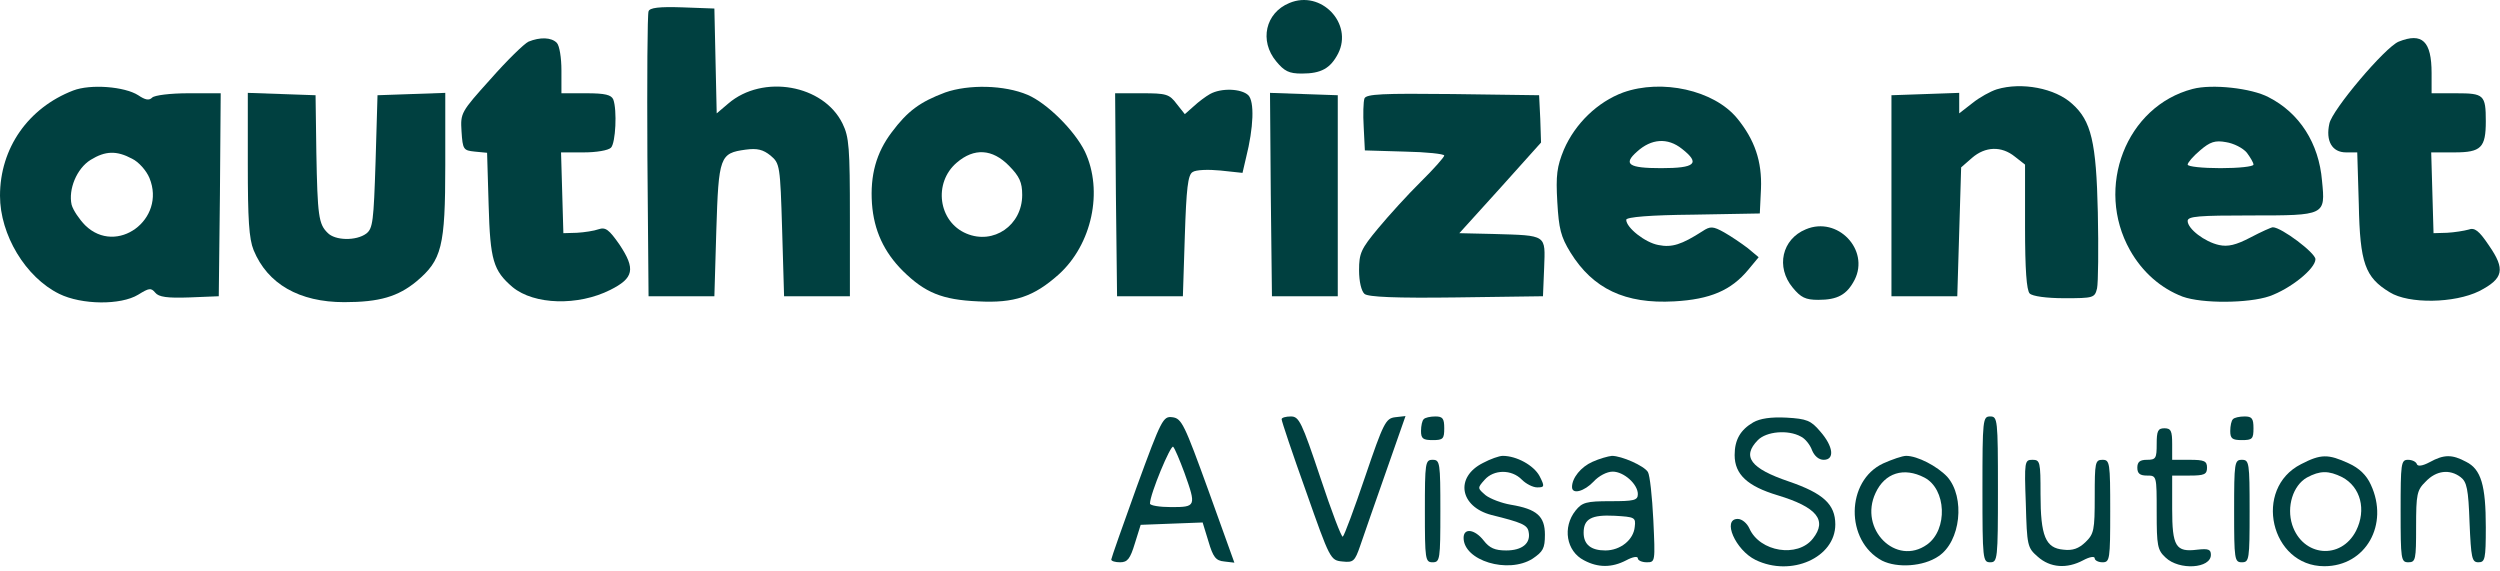
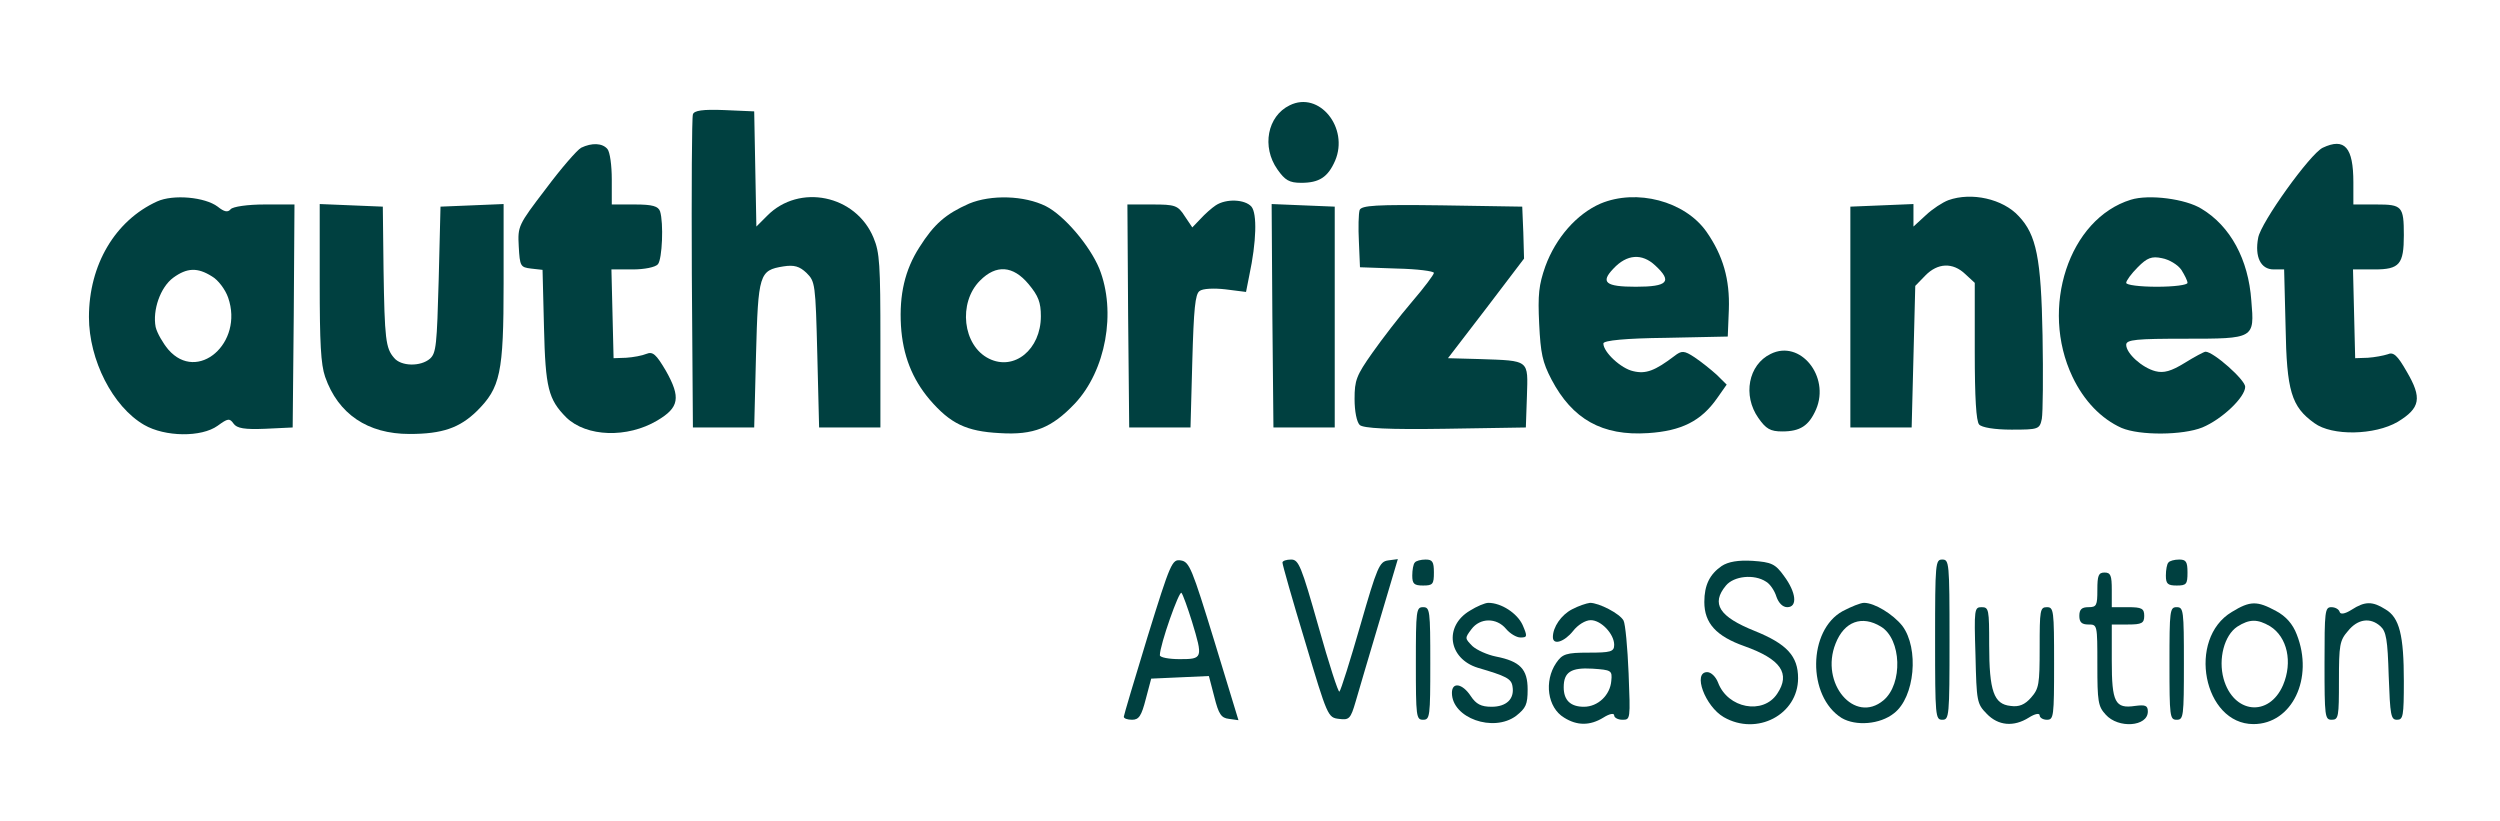
- <svg xmlns="http://www.w3.org/2000/svg" width="298" height="68" viewBox="0 0 298 68" fill="none">
-   <path d="M153.692 0.359C150.831 1.534 150.092 4.869 152.123 7.312C153.092 8.487 153.646 8.769 155.169 8.769C157.477 8.769 158.585 8.158 159.508 6.373C161.308 2.802 157.477 -1.238 153.692 0.359Z" fill="#004040" />
-   <path d="M215.259 27.332C212.397 28.507 211.659 31.843 213.69 34.285C214.659 35.46 215.213 35.742 216.736 35.742C219.043 35.742 220.151 35.131 221.074 33.346C222.874 29.775 219.043 25.735 215.259 27.332Z" fill="#004040" />
-   <path d="M77.308 1.346C77.169 1.675 77.123 9.473 77.169 18.634L77.308 35.312H81.231H85.154L85.385 27.466C85.662 18.634 85.8 18.258 88.892 17.836C90.277 17.648 90.969 17.836 91.846 18.54C92.954 19.48 93 19.668 93.231 27.419L93.462 35.312H97.385H101.308V25.916C101.308 17.601 101.215 16.332 100.431 14.735C98.169 10.084 90.923 8.815 86.815 12.339L85.431 13.514L85.292 7.265L85.154 1.017L81.323 0.876C78.554 0.782 77.446 0.923 77.308 1.346Z" fill="#004040" />
-   <path d="M63 4.963C62.492 5.198 60.461 7.171 58.477 9.426C54.923 13.373 54.877 13.466 55.015 15.675C55.154 17.836 55.246 17.93 56.584 18.07L58.061 18.212L58.246 24.46C58.431 31.037 58.8 32.258 61.108 34.232C63.692 36.346 68.908 36.487 72.738 34.56C75.554 33.151 75.784 32.071 73.846 29.158C72.6 27.373 72.184 27.044 71.354 27.326C70.846 27.514 69.646 27.701 68.769 27.748L67.154 27.795L67.015 22.956L66.877 18.165H69.6C71.077 18.165 72.508 17.93 72.831 17.601C73.385 17.037 73.569 13.138 73.108 11.869C72.877 11.305 72.138 11.117 69.877 11.117H66.923V8.393C66.923 6.889 66.692 5.433 66.369 5.104C65.723 4.446 64.385 4.399 63 4.963Z" fill="#004040" />
-   <path d="M285.923 4.963C284.308 5.621 277.984 13.091 277.661 14.735C277.2 16.802 277.984 18.165 279.646 18.165H280.984L281.169 24.366C281.308 31.366 281.908 33.057 284.861 34.842C287.123 36.252 292.569 36.158 295.523 34.702C298.431 33.198 298.661 32.118 296.677 29.252C295.477 27.467 294.969 27.091 294.231 27.373C293.723 27.514 292.569 27.701 291.692 27.748L290.077 27.795L289.938 22.956L289.8 18.165H292.569C295.754 18.165 296.308 17.601 296.308 14.453C296.308 11.306 296.077 11.118 292.8 11.118H289.846V8.722C289.846 4.916 288.738 3.836 285.923 4.963Z" fill="#004040" />
-   <path d="M8.723 10.789C3.369 12.856 0 17.648 0 23.332C0 27.983 3.046 33.057 7.062 35.03C9.738 36.346 14.4 36.393 16.477 35.124C17.769 34.325 18 34.279 18.508 34.889C18.923 35.406 19.939 35.547 22.569 35.453L26.077 35.312L26.215 23.191L26.308 11.117H22.477C20.308 11.117 18.415 11.352 18.139 11.634C17.769 12.01 17.308 11.916 16.477 11.352C14.861 10.319 10.8 9.99 8.723 10.789ZM15.739 18.916C16.523 19.292 17.446 20.326 17.815 21.218C19.846 26.151 13.892 30.52 10.154 26.856C9.462 26.151 8.723 25.07 8.538 24.413C8.123 22.581 9.138 20.091 10.8 19.057C12.554 17.977 13.892 17.93 15.739 18.916Z" fill="#004040" />
-   <path d="M112.662 11.024C109.662 12.151 108.185 13.232 106.292 15.768C104.446 18.211 103.708 20.889 103.938 24.272C104.169 27.466 105.369 30.05 107.631 32.305C110.262 34.889 112.292 35.735 116.585 35.923C120.923 36.158 123.231 35.359 126.185 32.728C130.154 29.158 131.538 22.768 129.323 18.07C128.077 15.534 124.8 12.292 122.492 11.305C119.723 10.131 115.477 10.037 112.662 11.024ZM120.277 19.762C121.523 21.03 121.846 21.735 121.846 23.238C121.846 26.856 118.431 29.205 115.2 27.842C111.831 26.433 111.231 21.782 114.046 19.386C116.123 17.601 118.292 17.742 120.277 19.762Z" fill="#004040" />
-   <path d="M193.477 11.024C190.431 12.151 187.754 14.735 186.415 17.836C185.585 19.856 185.446 20.889 185.631 24.084C185.815 27.279 186.046 28.218 187.2 30.097C189.877 34.42 193.708 36.252 199.569 35.923C203.861 35.688 206.354 34.608 208.385 32.164L209.631 30.661L208.338 29.581C207.6 29.017 206.354 28.171 205.523 27.701C204.185 26.95 203.861 26.95 202.938 27.561C200.446 29.158 199.292 29.534 197.677 29.205C196.108 28.923 193.846 27.138 193.846 26.198C193.846 25.869 196.754 25.634 201.831 25.587L209.769 25.446L209.908 22.534C210.046 19.245 209.169 16.661 207.046 14.077C204.277 10.742 198.092 9.379 193.477 11.024ZM200.492 17.742C202.708 19.48 202.108 20.044 198 20.044C194.123 20.044 193.431 19.574 195.138 18.071C196.846 16.52 198.785 16.379 200.492 17.742Z" fill="#004040" />
-   <path d="M238.015 10.648C237.277 10.883 235.985 11.587 235.108 12.292L233.538 13.513V12.292V11.07L229.523 11.211L225.461 11.352V23.332V35.312H229.385H233.308L233.538 27.654L233.769 19.95L235.061 18.822C236.631 17.46 238.569 17.366 240.185 18.681L241.385 19.621V27.044C241.385 32.164 241.569 34.607 241.938 34.983C242.261 35.312 243.923 35.547 246.092 35.547C249.554 35.547 249.692 35.5 249.969 34.373C250.108 33.715 250.154 29.628 250.061 25.305C249.877 16.943 249.277 14.406 247.015 12.386C244.985 10.507 240.969 9.755 238.015 10.648Z" fill="#004040" />
-   <path d="M261.369 10.601C253.431 12.668 249.692 22.346 253.892 29.816C255.369 32.446 257.584 34.373 260.169 35.359C262.523 36.205 268.015 36.158 270.507 35.312C273.046 34.419 276 32.023 276 30.896C276 30.144 271.938 27.091 270.923 27.091C270.738 27.091 269.492 27.654 268.246 28.312C266.538 29.205 265.569 29.44 264.507 29.205C262.8 28.829 260.769 27.279 260.769 26.339C260.769 25.775 262.107 25.681 268.338 25.681C277.2 25.681 277.2 25.681 276.784 21.547C276.415 17.084 274.107 13.466 270.415 11.587C268.384 10.507 263.677 9.99 261.369 10.601ZM267.831 18.212C268.246 18.775 268.615 19.386 268.615 19.621C268.615 19.856 266.861 20.044 264.692 20.044C262.523 20.044 260.769 19.856 260.769 19.621C260.769 19.386 261.415 18.634 262.246 17.93C263.446 16.896 264.046 16.708 265.338 16.943C266.261 17.084 267.369 17.648 267.831 18.212Z" fill="#004040" />
-   <path d="M144.231 11.211C143.723 11.493 142.846 12.151 142.292 12.668L141.231 13.607L140.261 12.386C139.384 11.211 139.015 11.117 136.107 11.117H132.923L133.015 23.191L133.154 35.312H137.077H141L141.231 28.124C141.415 22.44 141.6 20.842 142.154 20.514C142.523 20.232 144.046 20.185 145.477 20.326L148.107 20.607L148.523 18.822C149.446 15.158 149.538 12.104 148.8 11.352C147.969 10.554 145.569 10.46 144.231 11.211Z" fill="#004040" />
-   <path d="M29.539 19.574C29.539 26.151 29.677 28.453 30.231 29.816C31.892 33.856 35.677 36.017 41.031 36.017C45.231 36.017 47.446 35.359 49.662 33.527C52.662 30.99 53.077 29.44 53.077 19.668V11.07L49.062 11.211L45 11.352L44.769 19.245C44.539 26.386 44.446 27.232 43.662 27.842C42.462 28.735 39.923 28.688 39.046 27.748C37.985 26.715 37.846 25.728 37.708 18.165L37.615 11.352L33.6 11.211L29.539 11.07V19.574Z" fill="#004040" />
-   <path d="M151.477 23.191L151.616 35.312H155.539H159.462V23.332V11.352L155.4 11.211L151.385 11.07L151.477 23.191Z" fill="#004040" />
-   <path d="M162.646 11.728C162.508 12.104 162.462 13.655 162.554 15.158L162.692 17.93L167.446 18.071C170.031 18.118 172.154 18.352 172.154 18.54C172.154 18.728 170.908 20.138 169.338 21.688C167.769 23.238 165.508 25.728 164.262 27.232C162.231 29.675 162 30.191 162 32.212C162 33.574 162.277 34.702 162.646 35.03C163.062 35.406 166.385 35.547 173.585 35.453L183.923 35.312L184.062 31.93C184.2 27.936 184.477 28.077 178.015 27.889L173.954 27.795L178.846 22.393L183.692 16.99L183.6 14.171L183.462 11.352L173.169 11.211C164.769 11.118 162.877 11.211 162.646 11.728Z" fill="#004040" />
-   <path d="M135.508 58.003C133.846 62.608 132.461 66.554 132.461 66.695C132.461 66.883 132.923 67.024 133.523 67.024C134.4 67.024 134.723 66.601 135.277 64.769L135.969 62.56L139.661 62.419L143.354 62.279L144.046 64.534C144.6 66.413 144.923 66.836 145.938 66.93L147.138 67.071L144.046 58.473C141.185 50.581 140.861 49.876 139.754 49.735C138.646 49.594 138.461 49.923 135.508 58.003ZM141.185 56.359C142.615 60.352 142.569 60.446 139.615 60.446C138.231 60.446 137.077 60.258 137.077 60.024C137.077 58.896 139.569 52.93 139.846 53.258C140.031 53.446 140.631 54.856 141.185 56.359Z" fill="#004040" />
-   <path d="M152.769 49.97C152.769 50.205 154.061 54.057 155.677 58.567C158.538 66.695 158.584 66.789 160.015 66.93C161.308 67.07 161.492 66.93 162.138 65.05C162.508 63.923 163.892 60.023 165.184 56.312L167.538 49.594L166.292 49.735C165.184 49.876 164.908 50.393 162.738 56.782C161.446 60.587 160.246 63.829 160.061 63.97C159.923 64.111 158.723 60.963 157.384 56.923C155.169 50.299 154.846 49.641 153.877 49.641C153.277 49.641 152.769 49.782 152.769 49.97Z" fill="#004040" />
-   <path d="M169.708 49.97C169.523 50.111 169.385 50.769 169.385 51.379C169.385 52.272 169.616 52.46 170.769 52.46C172.016 52.46 172.154 52.319 172.154 51.05C172.154 49.876 171.969 49.641 171.092 49.641C170.492 49.641 169.846 49.782 169.708 49.97Z" fill="#004040" />
-   <path d="M208.985 50.346C207.461 51.238 206.769 52.413 206.769 54.245C206.769 56.547 208.292 57.956 211.892 59.037C216.554 60.446 217.846 61.997 216.092 64.205C214.292 66.507 209.769 65.802 208.523 62.983C208.246 62.373 207.646 61.856 207.138 61.856C205.246 61.856 206.861 65.567 209.261 66.742C213.508 68.809 218.769 66.46 218.769 62.514C218.769 60.117 217.338 58.802 213.231 57.393C208.661 55.842 207.6 54.433 209.538 52.46C210.554 51.426 213.138 51.191 214.661 52.037C215.169 52.272 215.769 53.024 216 53.681C216.277 54.339 216.785 54.809 217.385 54.809C218.723 54.809 218.538 53.212 216.969 51.426C215.861 50.111 215.354 49.923 212.954 49.782C211.108 49.688 209.815 49.876 208.985 50.346Z" fill="#004040" />
-   <path d="M236.308 58.332C236.308 66.695 236.354 67.024 237.231 67.024C238.108 67.024 238.154 66.695 238.154 58.332C238.154 49.97 238.108 49.641 237.231 49.641C236.354 49.641 236.308 49.97 236.308 58.332Z" fill="#004040" />
-   <path d="M266.169 49.97C265.985 50.111 265.846 50.769 265.846 51.379C265.846 52.272 266.077 52.46 267.231 52.46C268.477 52.46 268.615 52.319 268.615 51.05C268.615 49.876 268.431 49.641 267.554 49.641C266.954 49.641 266.308 49.782 266.169 49.97Z" fill="#004040" />
-   <path d="M257.077 52.93C257.077 54.621 256.984 54.809 255.923 54.809C255.092 54.809 254.769 55.044 254.769 55.748C254.769 56.453 255.092 56.688 255.923 56.688C257.077 56.688 257.077 56.688 257.077 61.057C257.077 65.05 257.169 65.567 258.138 66.46C259.754 68.01 263.538 67.775 263.538 66.131C263.538 65.473 263.215 65.379 261.923 65.52C259.338 65.849 258.923 65.144 258.923 60.634V56.688H261C262.754 56.688 263.077 56.547 263.077 55.748C263.077 54.95 262.754 54.809 261 54.809H258.923V52.93C258.923 51.379 258.784 51.05 258 51.05C257.215 51.05 257.077 51.379 257.077 52.93Z" fill="#004040" />
-   <path d="M176.769 55.185C173.4 56.876 174 60.399 177.785 61.386C181.385 62.279 182.077 62.56 182.215 63.406C182.492 64.769 181.431 65.614 179.538 65.614C178.2 65.614 177.554 65.332 176.861 64.44C175.8 63.077 174.461 62.889 174.461 64.111C174.461 66.836 179.769 68.433 182.677 66.601C183.923 65.755 184.154 65.379 184.154 63.735C184.154 61.527 183.185 60.681 180.092 60.164C178.985 59.977 177.646 59.46 177.092 59.037C176.123 58.191 176.077 58.191 176.954 57.205C178.061 55.936 180.185 55.936 181.385 57.158C181.892 57.675 182.723 58.097 183.231 58.097C184.108 58.097 184.154 58.003 183.508 56.735C182.815 55.467 180.785 54.339 179.123 54.339C178.708 54.339 177.646 54.715 176.769 55.185Z" fill="#004040" />
-   <path d="M189.831 55.044C188.446 55.654 187.385 56.97 187.385 58.05C187.385 58.99 188.862 58.567 189.969 57.393C190.569 56.735 191.539 56.218 192.231 56.218C193.569 56.218 195.231 57.722 195.231 58.896C195.231 59.648 194.769 59.742 191.954 59.742C189.092 59.742 188.585 59.883 187.8 60.869C186.231 62.842 186.692 65.708 188.815 66.789C190.477 67.681 192.139 67.681 193.846 66.789C194.631 66.366 195.231 66.272 195.231 66.554C195.231 66.789 195.692 67.024 196.292 67.024C197.308 67.024 197.308 66.977 197.077 61.997C196.939 59.178 196.662 56.641 196.431 56.265C195.969 55.514 193.292 54.339 192.139 54.339C191.677 54.386 190.662 54.668 189.831 55.044ZM194.862 62.795C194.723 64.346 193.154 65.614 191.354 65.614C189.646 65.614 188.769 64.909 188.769 63.5C188.769 61.856 189.692 61.339 192.462 61.48C194.862 61.621 195 61.668 194.862 62.795Z" fill="#004040" />
-   <path d="M224.492 55.232C220.015 57.299 219.923 64.487 224.354 66.836C226.154 67.728 229.246 67.54 231.046 66.319C233.723 64.581 234.277 59.272 232.108 56.829C230.908 55.56 228.554 54.339 227.215 54.339C226.754 54.339 225.554 54.762 224.492 55.232ZM229.385 56.923C232.015 58.285 232.2 63.124 229.708 64.909C226.015 67.54 221.538 63.077 223.569 58.755C224.677 56.359 226.938 55.654 229.385 56.923Z" fill="#004040" />
-   <path d="M274.292 55.326C268.523 58.238 270.646 67.493 277.061 67.493C282 67.493 284.815 62.514 282.6 57.769C282.092 56.641 281.215 55.795 279.969 55.232C277.523 54.104 276.646 54.104 274.292 55.326ZM279.184 56.876C281.4 58.05 282.092 60.775 280.846 63.265C279.046 66.789 274.477 66.366 273.231 62.56C272.538 60.399 273.323 57.862 274.984 56.923C276.554 56.077 277.569 56.077 279.184 56.876Z" fill="#004040" />
-   <path d="M289.615 55.091C288.738 55.56 288.185 55.608 288.092 55.326C288 55.044 287.538 54.809 287.031 54.809C286.2 54.809 286.154 55.232 286.154 60.916C286.154 66.695 286.2 67.024 287.077 67.024C287.954 67.024 288 66.695 288 62.795C288 58.896 288.092 58.426 289.154 57.393C290.4 56.077 292.015 55.889 293.308 56.876C294.046 57.44 294.231 58.285 294.369 62.279C294.554 66.554 294.646 67.024 295.431 67.024C296.215 67.024 296.308 66.648 296.308 62.842C296.308 57.862 295.754 55.936 293.954 55.044C292.292 54.151 291.323 54.151 289.615 55.091Z" fill="#004040" />
-   <path d="M169.846 60.916C169.846 66.695 169.892 67.024 170.769 67.024C171.646 67.024 171.692 66.695 171.692 60.916C171.692 55.138 171.646 54.809 170.769 54.809C169.892 54.809 169.846 55.138 169.846 60.916Z" fill="#004040" />
-   <path d="M241.477 60.024C241.615 65.05 241.661 65.285 242.908 66.366C244.384 67.681 246.369 67.822 248.308 66.789C249.092 66.366 249.692 66.272 249.692 66.554C249.692 66.789 250.108 67.024 250.615 67.024C251.492 67.024 251.538 66.695 251.538 60.916C251.538 55.138 251.492 54.809 250.615 54.809C249.738 54.809 249.692 55.138 249.692 59.178C249.692 63.218 249.6 63.641 248.584 64.628C247.8 65.379 247.061 65.661 245.954 65.52C243.831 65.332 243.231 63.923 243.231 58.896C243.231 55.044 243.184 54.809 242.261 54.809C241.338 54.809 241.292 54.997 241.477 60.024Z" fill="#004040" />
-   <path d="M266.308 60.916C266.308 66.695 266.354 67.024 267.231 67.024C268.108 67.024 268.154 66.695 268.154 60.916C268.154 55.138 268.108 54.809 267.231 54.809C266.354 54.809 266.308 55.138 266.308 60.916Z" fill="#004040" />
+ <svg xmlns="http://www.w3.org/2000/svg" width="320" height="105" viewBox="0 0 320 105" fill="none">
+   <path d="M165.077 13.48C162.216 14.866 161.477 18.801 163.508 21.683C164.477 23.069 165.031 23.401 166.554 23.401C168.862 23.401 169.969 22.681 170.893 20.575C172.693 16.362 168.862 11.596 165.077 13.48Z" fill="#004040" />
+   <path d="M226.644 45.303C223.782 46.688 223.044 50.623 225.074 53.506C226.044 54.891 226.597 55.224 228.121 55.224C230.428 55.224 231.536 54.503 232.459 52.397C234.259 48.185 230.428 43.418 226.644 45.303Z" fill="#004040" />
+   <path d="M88.692 14.644C88.554 15.032 88.508 24.233 88.554 35.041L88.692 54.717H92.615H96.538L96.769 45.461C97.046 35.041 97.185 34.597 100.277 34.099C101.662 33.877 102.354 34.099 103.231 34.93C104.339 36.038 104.385 36.26 104.615 45.405L104.846 54.717H108.769H112.692V43.632C112.692 33.821 112.6 32.325 111.815 30.441C109.554 24.953 102.308 23.457 98.2 27.614L96.816 28.999L96.677 21.628L96.538 14.256L92.708 14.09C89.939 13.979 88.831 14.145 88.692 14.644Z" fill="#004040" />
+   <path d="M74.385 18.912C73.877 19.189 71.846 21.517 69.862 24.177C66.308 28.833 66.262 28.944 66.4 31.549C66.538 34.099 66.631 34.209 67.969 34.376L69.446 34.542L69.631 41.914C69.815 49.673 70.185 51.114 72.492 53.442C75.077 55.936 80.292 56.103 84.123 53.83C86.939 52.167 87.169 50.893 85.231 47.456C83.985 45.35 83.569 44.962 82.739 45.295C82.231 45.516 81.031 45.738 80.154 45.793L78.538 45.849L78.4 40.14L78.262 34.487H80.985C82.462 34.487 83.892 34.209 84.215 33.822C84.769 33.156 84.954 28.556 84.492 27.06C84.262 26.394 83.523 26.173 81.262 26.173H78.308V22.958C78.308 21.184 78.077 19.466 77.754 19.078C77.108 18.302 75.769 18.247 74.385 18.912Z" fill="#004040" />
+   <path d="M297.308 18.912C295.692 19.688 289.369 28.501 289.046 30.441C288.585 32.879 289.369 34.487 291.031 34.487H292.369L292.554 41.803C292.692 50.061 293.292 52.057 296.246 54.163C298.508 55.825 303.954 55.715 306.908 53.996C309.815 52.223 310.046 50.948 308.062 47.567C306.862 45.461 306.354 45.017 305.615 45.35C305.108 45.516 303.954 45.738 303.077 45.794L301.462 45.849L301.323 40.14L301.185 34.487H303.954C307.138 34.487 307.692 33.822 307.692 30.108C307.692 26.395 307.462 26.173 304.185 26.173H301.231V23.346C301.231 18.857 300.123 17.582 297.308 18.912Z" fill="#004040" />
+   <path d="M20.108 25.785C14.754 28.224 11.385 33.877 11.385 40.583C11.385 46.071 14.431 52.057 18.446 54.384C21.123 55.936 25.785 55.992 27.862 54.495C29.154 53.553 29.385 53.498 29.892 54.218C30.308 54.828 31.323 54.994 33.954 54.883L37.462 54.717L37.6 40.417L37.693 26.173H33.862C31.692 26.173 29.8 26.45 29.523 26.782C29.154 27.226 28.692 27.115 27.862 26.45C26.246 25.23 22.185 24.843 20.108 25.785ZM27.123 35.373C27.908 35.817 28.831 37.036 29.2 38.089C31.231 43.909 25.277 49.064 21.539 44.74C20.846 43.909 20.108 42.634 19.923 41.858C19.508 39.697 20.523 36.759 22.185 35.54C23.939 34.265 25.277 34.209 27.123 35.373Z" fill="#004040" />
+   <path d="M124.046 26.062C121.046 27.392 119.569 28.667 117.677 31.66C115.831 34.542 115.092 37.701 115.323 41.692C115.554 45.461 116.754 48.509 119.016 51.17C121.646 54.218 123.677 55.216 127.969 55.438C132.308 55.715 134.616 54.772 137.569 51.669C141.539 47.456 142.923 39.918 140.708 34.376C139.462 31.383 136.185 27.558 133.877 26.394C131.108 25.009 126.862 24.898 124.046 26.062ZM131.662 36.371C132.908 37.867 133.231 38.699 133.231 40.472C133.231 44.74 129.816 47.512 126.585 45.904C123.216 44.242 122.616 38.754 125.431 35.928C127.508 33.821 129.677 33.988 131.662 36.371Z" fill="#004040" />
+   <path d="M204.862 26.062C201.815 27.392 199.139 30.441 197.8 34.099C196.969 36.482 196.831 37.701 197.015 41.47C197.2 45.239 197.431 46.348 198.585 48.565C201.262 53.664 205.092 55.825 210.954 55.438C215.246 55.16 217.739 53.886 219.769 51.003L221.015 49.23L219.723 47.955C218.985 47.29 217.739 46.292 216.908 45.738C215.569 44.851 215.246 44.851 214.323 45.572C211.831 47.456 210.677 47.9 209.062 47.512C207.492 47.179 205.231 45.073 205.231 43.964C205.231 43.576 208.139 43.299 213.215 43.244L221.154 43.078L221.292 39.641C221.431 35.761 220.554 32.713 218.431 29.665C215.662 25.729 209.477 24.122 204.862 26.062ZM211.877 33.988C214.092 36.038 213.492 36.704 209.385 36.704C205.508 36.704 204.815 36.149 206.523 34.376C208.231 32.547 210.169 32.38 211.877 33.988Z" fill="#004040" />
+   <path d="M249.4 25.619C248.662 25.896 247.369 26.727 246.492 27.558L244.923 29V27.558V26.117L240.908 26.284L236.846 26.45V40.584V54.717H240.769H244.692L244.923 45.683L245.154 36.593L246.446 35.263C248.015 33.655 249.954 33.544 251.569 35.096L252.769 36.205V44.962C252.769 51.004 252.954 53.886 253.323 54.329C253.646 54.717 255.308 54.994 257.477 54.994C260.938 54.994 261.077 54.939 261.354 53.608C261.492 52.833 261.538 48.011 261.446 42.911C261.262 33.046 260.662 30.053 258.4 27.669C256.369 25.452 252.354 24.565 249.4 25.619Z" fill="#004040" />
+   <path d="M272.754 25.563C264.815 28.002 261.077 39.419 265.277 48.232C266.754 51.336 268.969 53.608 271.554 54.772C273.908 55.77 279.4 55.715 281.892 54.717C284.431 53.664 287.385 50.837 287.385 49.507C287.385 48.62 283.323 45.017 282.308 45.017C282.123 45.017 280.877 45.683 279.631 46.459C277.923 47.512 276.954 47.789 275.892 47.512C274.185 47.068 272.154 45.239 272.154 44.131C272.154 43.466 273.492 43.355 279.723 43.355C288.585 43.355 288.585 43.355 288.169 38.477C287.8 33.212 285.492 28.944 281.8 26.727C279.769 25.452 275.061 24.843 272.754 25.563ZM279.215 34.542C279.631 35.207 280 35.928 280 36.205C280 36.482 278.246 36.704 276.077 36.704C273.908 36.704 272.154 36.482 272.154 36.205C272.154 35.928 272.8 35.041 273.631 34.209C274.831 32.99 275.431 32.768 276.723 33.046C277.646 33.212 278.754 33.877 279.215 34.542Z" fill="#004040" />
+   <path d="M155.615 26.284C155.108 26.616 154.231 27.392 153.677 28.002L152.615 29.11L151.646 27.669C150.769 26.284 150.4 26.173 147.492 26.173H144.308L144.4 40.417L144.538 54.717H148.461H152.385L152.615 46.237C152.8 39.53 152.985 37.646 153.538 37.258C153.908 36.925 155.431 36.87 156.861 37.036L159.492 37.369L159.908 35.263C160.831 30.939 160.923 27.337 160.185 26.45C159.354 25.508 156.954 25.397 155.615 26.284Z" fill="#004040" />
+   <path d="M40.923 36.149C40.923 43.909 41.062 46.625 41.616 48.232C43.277 52.999 47.062 55.548 52.416 55.548C56.616 55.548 58.831 54.772 61.046 52.611C64.046 49.618 64.462 47.789 64.462 36.26V26.117L60.446 26.284L56.385 26.45L56.154 35.761C55.923 44.186 55.831 45.184 55.046 45.904C53.846 46.957 51.308 46.902 50.431 45.793C49.37 44.574 49.231 43.41 49.093 34.487L49 26.45L44.985 26.284L40.923 26.117V36.149Z" fill="#004040" />
+   <path d="M162.862 40.417L163 54.717H166.923H170.846V40.583V26.45L166.785 26.284L162.77 26.117L162.862 40.417Z" fill="#004040" />
+   <path d="M174.031 26.893C173.892 27.337 173.846 29.166 173.939 30.939L174.077 34.209L178.831 34.376C181.416 34.431 183.539 34.708 183.539 34.93C183.539 35.152 182.292 36.815 180.723 38.644C179.154 40.473 176.892 43.41 175.646 45.184C173.616 48.066 173.385 48.676 173.385 51.059C173.385 52.666 173.662 53.996 174.031 54.384C174.446 54.828 177.769 54.994 184.969 54.883L195.308 54.717L195.446 50.726C195.585 46.015 195.862 46.181 189.4 45.96L185.339 45.849L190.231 39.475L195.077 33.101L194.985 29.775L194.846 26.45L184.554 26.284C176.154 26.173 174.262 26.284 174.031 26.893Z" fill="#004040" />
+   <path d="M146.892 81.487C145.231 86.919 143.846 91.575 143.846 91.741C143.846 91.963 144.308 92.129 144.908 92.129C145.785 92.129 146.108 91.63 146.662 89.469L147.354 86.864L151.046 86.698L154.738 86.531L155.431 89.192C155.985 91.409 156.308 91.908 157.323 92.018L158.523 92.185L155.431 82.042C152.569 72.73 152.246 71.899 151.138 71.733C150.031 71.566 149.846 71.954 146.892 81.487ZM152.569 79.548C154 84.259 153.954 84.37 151 84.37C149.615 84.37 148.462 84.148 148.462 83.871C148.462 82.541 150.954 75.502 151.231 75.889C151.415 76.111 152.015 77.774 152.569 79.548Z" fill="#004040" />
+   <path d="M164.154 72.01C164.154 72.287 165.446 76.832 167.062 82.153C169.923 91.741 169.969 91.852 171.4 92.019C172.692 92.185 172.877 92.019 173.523 89.802C173.892 88.471 175.277 83.871 176.569 79.492L178.923 71.566L177.677 71.733C176.569 71.899 176.292 72.509 174.123 80.046C172.831 84.536 171.631 88.36 171.446 88.527C171.308 88.693 170.108 84.979 168.769 80.213C166.554 72.398 166.231 71.622 165.262 71.622C164.662 71.622 164.154 71.788 164.154 72.01Z" fill="#004040" />
+   <path d="M181.093 72.01C180.908 72.176 180.77 72.952 180.77 73.673C180.77 74.726 181 74.947 182.154 74.947C183.4 74.947 183.539 74.781 183.539 73.285C183.539 71.899 183.354 71.622 182.477 71.622C181.877 71.622 181.231 71.788 181.093 72.01Z" fill="#004040" />
+   <path d="M220.369 72.453C218.846 73.506 218.154 74.892 218.154 77.053C218.154 79.769 219.677 81.432 223.277 82.707C227.939 84.37 229.231 86.199 227.477 88.804C225.677 91.52 221.154 90.688 219.908 87.363C219.631 86.642 219.031 86.032 218.523 86.032C216.631 86.032 218.246 90.411 220.646 91.797C224.892 94.236 230.154 91.464 230.154 86.808C230.154 83.982 228.723 82.43 224.615 80.767C220.046 78.938 218.985 77.275 220.923 74.947C221.939 73.728 224.523 73.451 226.046 74.448C226.554 74.726 227.154 75.612 227.385 76.388C227.662 77.164 228.169 77.719 228.769 77.719C230.108 77.719 229.923 75.834 228.354 73.728C227.246 72.176 226.739 71.954 224.339 71.788C222.492 71.677 221.2 71.899 220.369 72.453Z" fill="#004040" />
+   <path d="M247.692 81.876C247.692 91.741 247.739 92.129 248.615 92.129C249.492 92.129 249.539 91.741 249.539 81.876C249.539 72.01 249.492 71.622 248.615 71.622C247.739 71.622 247.692 72.01 247.692 81.876Z" fill="#004040" />
+   <path d="M277.554 72.01C277.369 72.176 277.231 72.952 277.231 73.673C277.231 74.726 277.462 74.947 278.616 74.947C279.862 74.947 280 74.781 280 73.285C280 71.899 279.816 71.622 278.939 71.622C278.339 71.622 277.692 71.788 277.554 72.01Z" fill="#004040" />
+   <path d="M268.462 75.502C268.462 77.497 268.369 77.719 267.308 77.719C266.477 77.719 266.154 77.996 266.154 78.827C266.154 79.659 266.477 79.936 267.308 79.936C268.462 79.936 268.462 79.936 268.462 85.09C268.462 89.802 268.554 90.411 269.523 91.464C271.138 93.293 274.923 93.016 274.923 91.076C274.923 90.3 274.6 90.189 273.308 90.356C270.723 90.744 270.308 89.912 270.308 84.591V79.936H272.385C274.138 79.936 274.462 79.769 274.462 78.827C274.462 77.885 274.138 77.719 272.385 77.719H270.308V75.502C270.308 73.673 270.169 73.285 269.385 73.285C268.6 73.285 268.462 73.673 268.462 75.502Z" fill="#004040" />
+   <path d="M188.154 78.162C184.785 80.157 185.385 84.314 189.169 85.478C192.769 86.531 193.462 86.864 193.6 87.862C193.877 89.469 192.815 90.466 190.923 90.466C189.585 90.466 188.938 90.134 188.246 89.081C187.185 87.474 185.846 87.252 185.846 88.693C185.846 91.908 191.154 93.792 194.062 91.63C195.308 90.633 195.538 90.189 195.538 88.249C195.538 85.644 194.569 84.647 191.477 84.037C190.369 83.815 189.031 83.206 188.477 82.707C187.508 81.709 187.462 81.709 188.338 80.545C189.446 79.049 191.569 79.049 192.769 80.49C193.277 81.1 194.108 81.598 194.615 81.598C195.492 81.598 195.538 81.487 194.892 79.991C194.2 78.495 192.169 77.164 190.508 77.164C190.092 77.164 189.031 77.608 188.154 78.162Z" fill="#004040" />
+   <path d="M201.216 77.996C199.831 78.716 198.769 80.268 198.769 81.543C198.769 82.651 200.246 82.153 201.354 80.767C201.954 79.991 202.923 79.381 203.616 79.381C204.954 79.381 206.616 81.155 206.616 82.541C206.616 83.427 206.154 83.538 203.339 83.538C200.477 83.538 199.969 83.705 199.185 84.868C197.616 87.196 198.077 90.577 200.2 91.852C201.862 92.905 203.523 92.905 205.231 91.852C206.016 91.353 206.616 91.243 206.616 91.575C206.616 91.852 207.077 92.129 207.677 92.129C208.693 92.129 208.693 92.074 208.462 86.199C208.323 82.873 208.046 79.88 207.816 79.437C207.354 78.55 204.677 77.164 203.523 77.164C203.062 77.22 202.046 77.552 201.216 77.996ZM206.246 87.141C206.108 88.97 204.539 90.466 202.739 90.466C201.031 90.466 200.154 89.635 200.154 87.972C200.154 86.032 201.077 85.423 203.846 85.589C206.246 85.755 206.385 85.811 206.246 87.141Z" fill="#004040" />
+   <path d="M235.877 78.217C231.4 80.656 231.308 89.136 235.739 91.907C237.539 92.961 240.631 92.739 242.431 91.298C245.108 89.247 245.662 82.984 243.492 80.102C242.292 78.605 239.939 77.164 238.6 77.164C238.139 77.164 236.939 77.663 235.877 78.217ZM240.769 80.213C243.4 81.82 243.585 87.529 241.092 89.635C237.4 92.739 232.923 87.474 234.954 82.374C236.062 79.548 238.323 78.716 240.769 80.213Z" fill="#004040" />
+   <path d="M285.677 78.329C279.908 81.765 282.031 92.684 288.446 92.684C293.385 92.684 296.2 86.809 293.984 81.211C293.477 79.88 292.6 78.883 291.354 78.218C288.908 76.888 288.031 76.888 285.677 78.329ZM290.569 80.158C292.785 81.543 293.477 84.758 292.231 87.695C290.431 91.853 285.861 91.354 284.615 86.864C283.923 84.315 284.708 81.322 286.369 80.213C287.938 79.215 288.954 79.215 290.569 80.158Z" fill="#004040" />
+   <path d="M301 78.051C300.123 78.605 299.569 78.661 299.477 78.328C299.385 77.996 298.923 77.719 298.415 77.719C297.585 77.719 297.539 78.217 297.539 84.924C297.539 91.741 297.585 92.129 298.462 92.129C299.339 92.129 299.385 91.741 299.385 87.141C299.385 82.541 299.477 81.986 300.539 80.767C301.785 79.215 303.4 78.993 304.692 80.157C305.431 80.822 305.615 81.82 305.754 86.531C305.939 91.575 306.031 92.129 306.815 92.129C307.6 92.129 307.692 91.686 307.692 87.196C307.692 81.321 307.139 79.049 305.339 77.996C303.677 76.943 302.708 76.943 301 78.051Z" fill="#004040" />
+   <path d="M181.231 84.924C181.231 91.741 181.277 92.129 182.154 92.129C183.031 92.129 183.077 91.741 183.077 84.924C183.077 78.107 183.031 77.719 182.154 77.719C181.277 77.719 181.231 78.107 181.231 84.924Z" fill="#004040" />
+   <path d="M252.862 83.871C253 89.802 253.046 90.079 254.292 91.353C255.769 92.905 257.754 93.072 259.692 91.852C260.477 91.353 261.077 91.243 261.077 91.575C261.077 91.852 261.492 92.129 262 92.129C262.877 92.129 262.923 91.741 262.923 84.924C262.923 78.107 262.877 77.719 262 77.719C261.123 77.719 261.077 78.107 261.077 82.873C261.077 87.64 260.985 88.139 259.969 89.303C259.185 90.189 258.446 90.522 257.338 90.356C255.215 90.134 254.615 88.471 254.615 82.541C254.615 77.996 254.569 77.719 253.646 77.719C252.723 77.719 252.677 77.94 252.862 83.871Z" fill="#004040" />
+   <path d="M277.692 84.924C277.692 91.741 277.739 92.129 278.615 92.129C279.492 92.129 279.539 91.741 279.539 84.924C279.539 78.107 279.492 77.719 278.615 77.719C277.739 77.719 277.692 78.107 277.692 84.924Z" fill="#004040" />
</svg>
